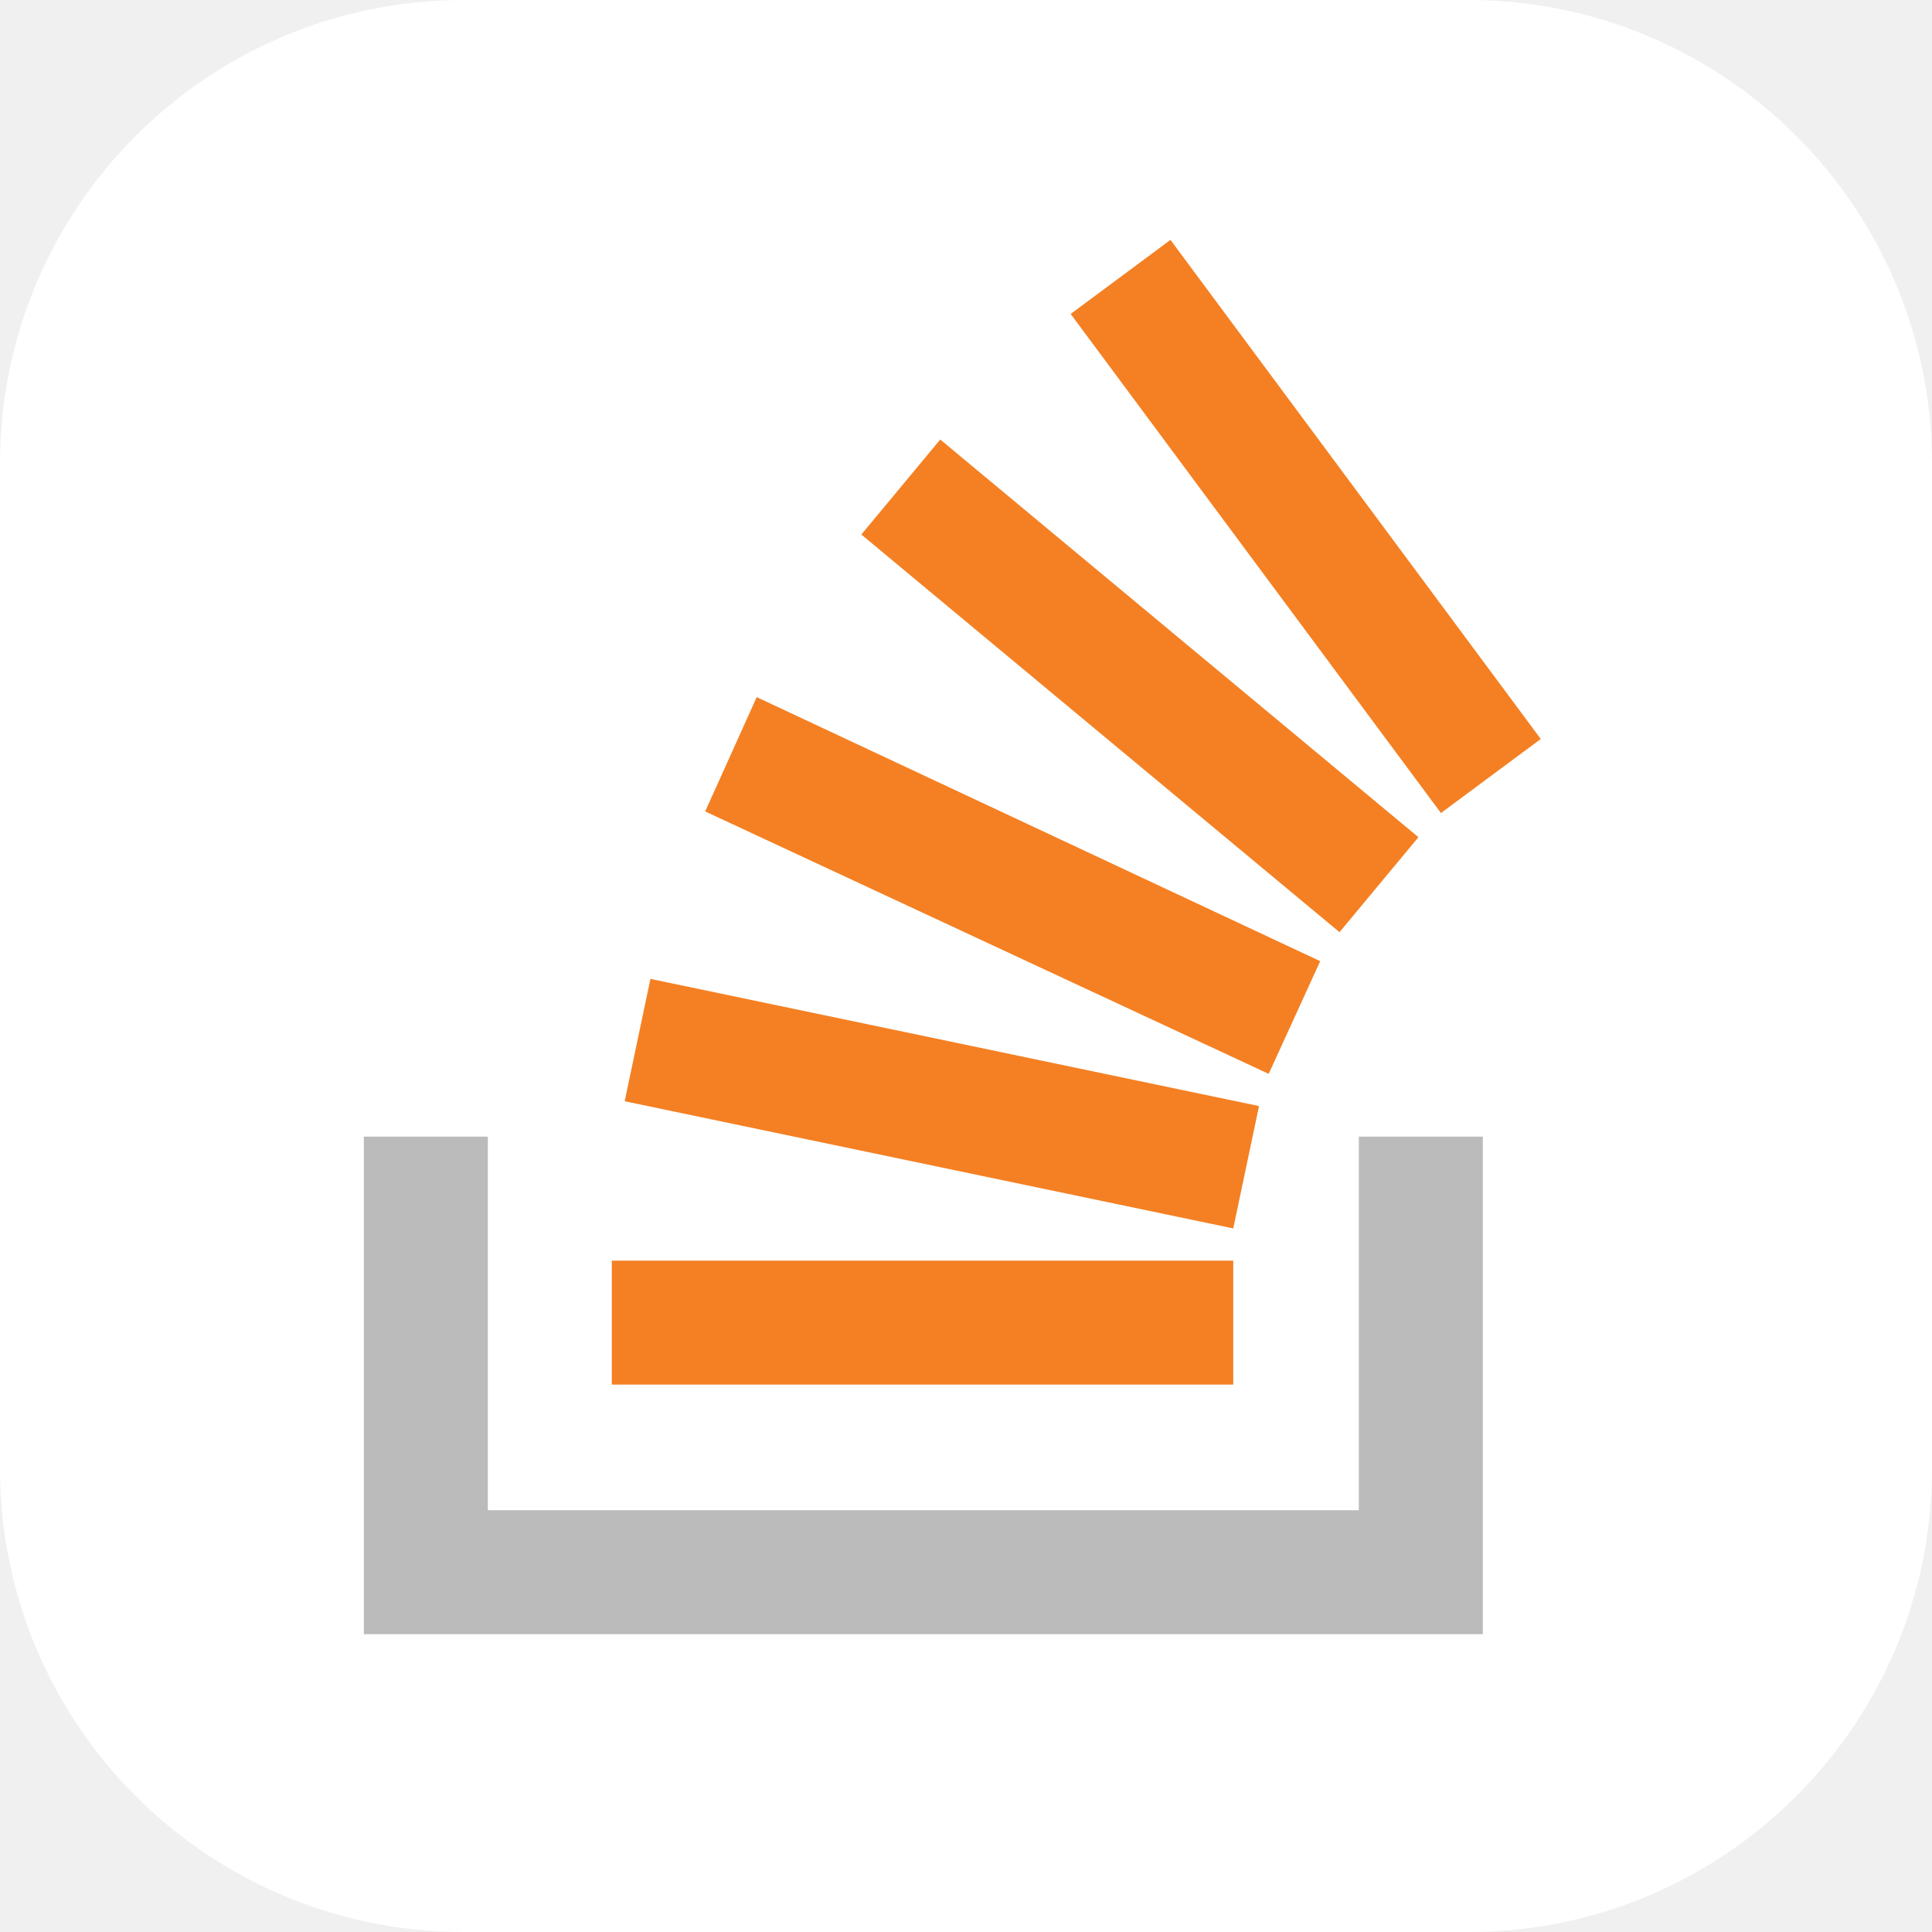
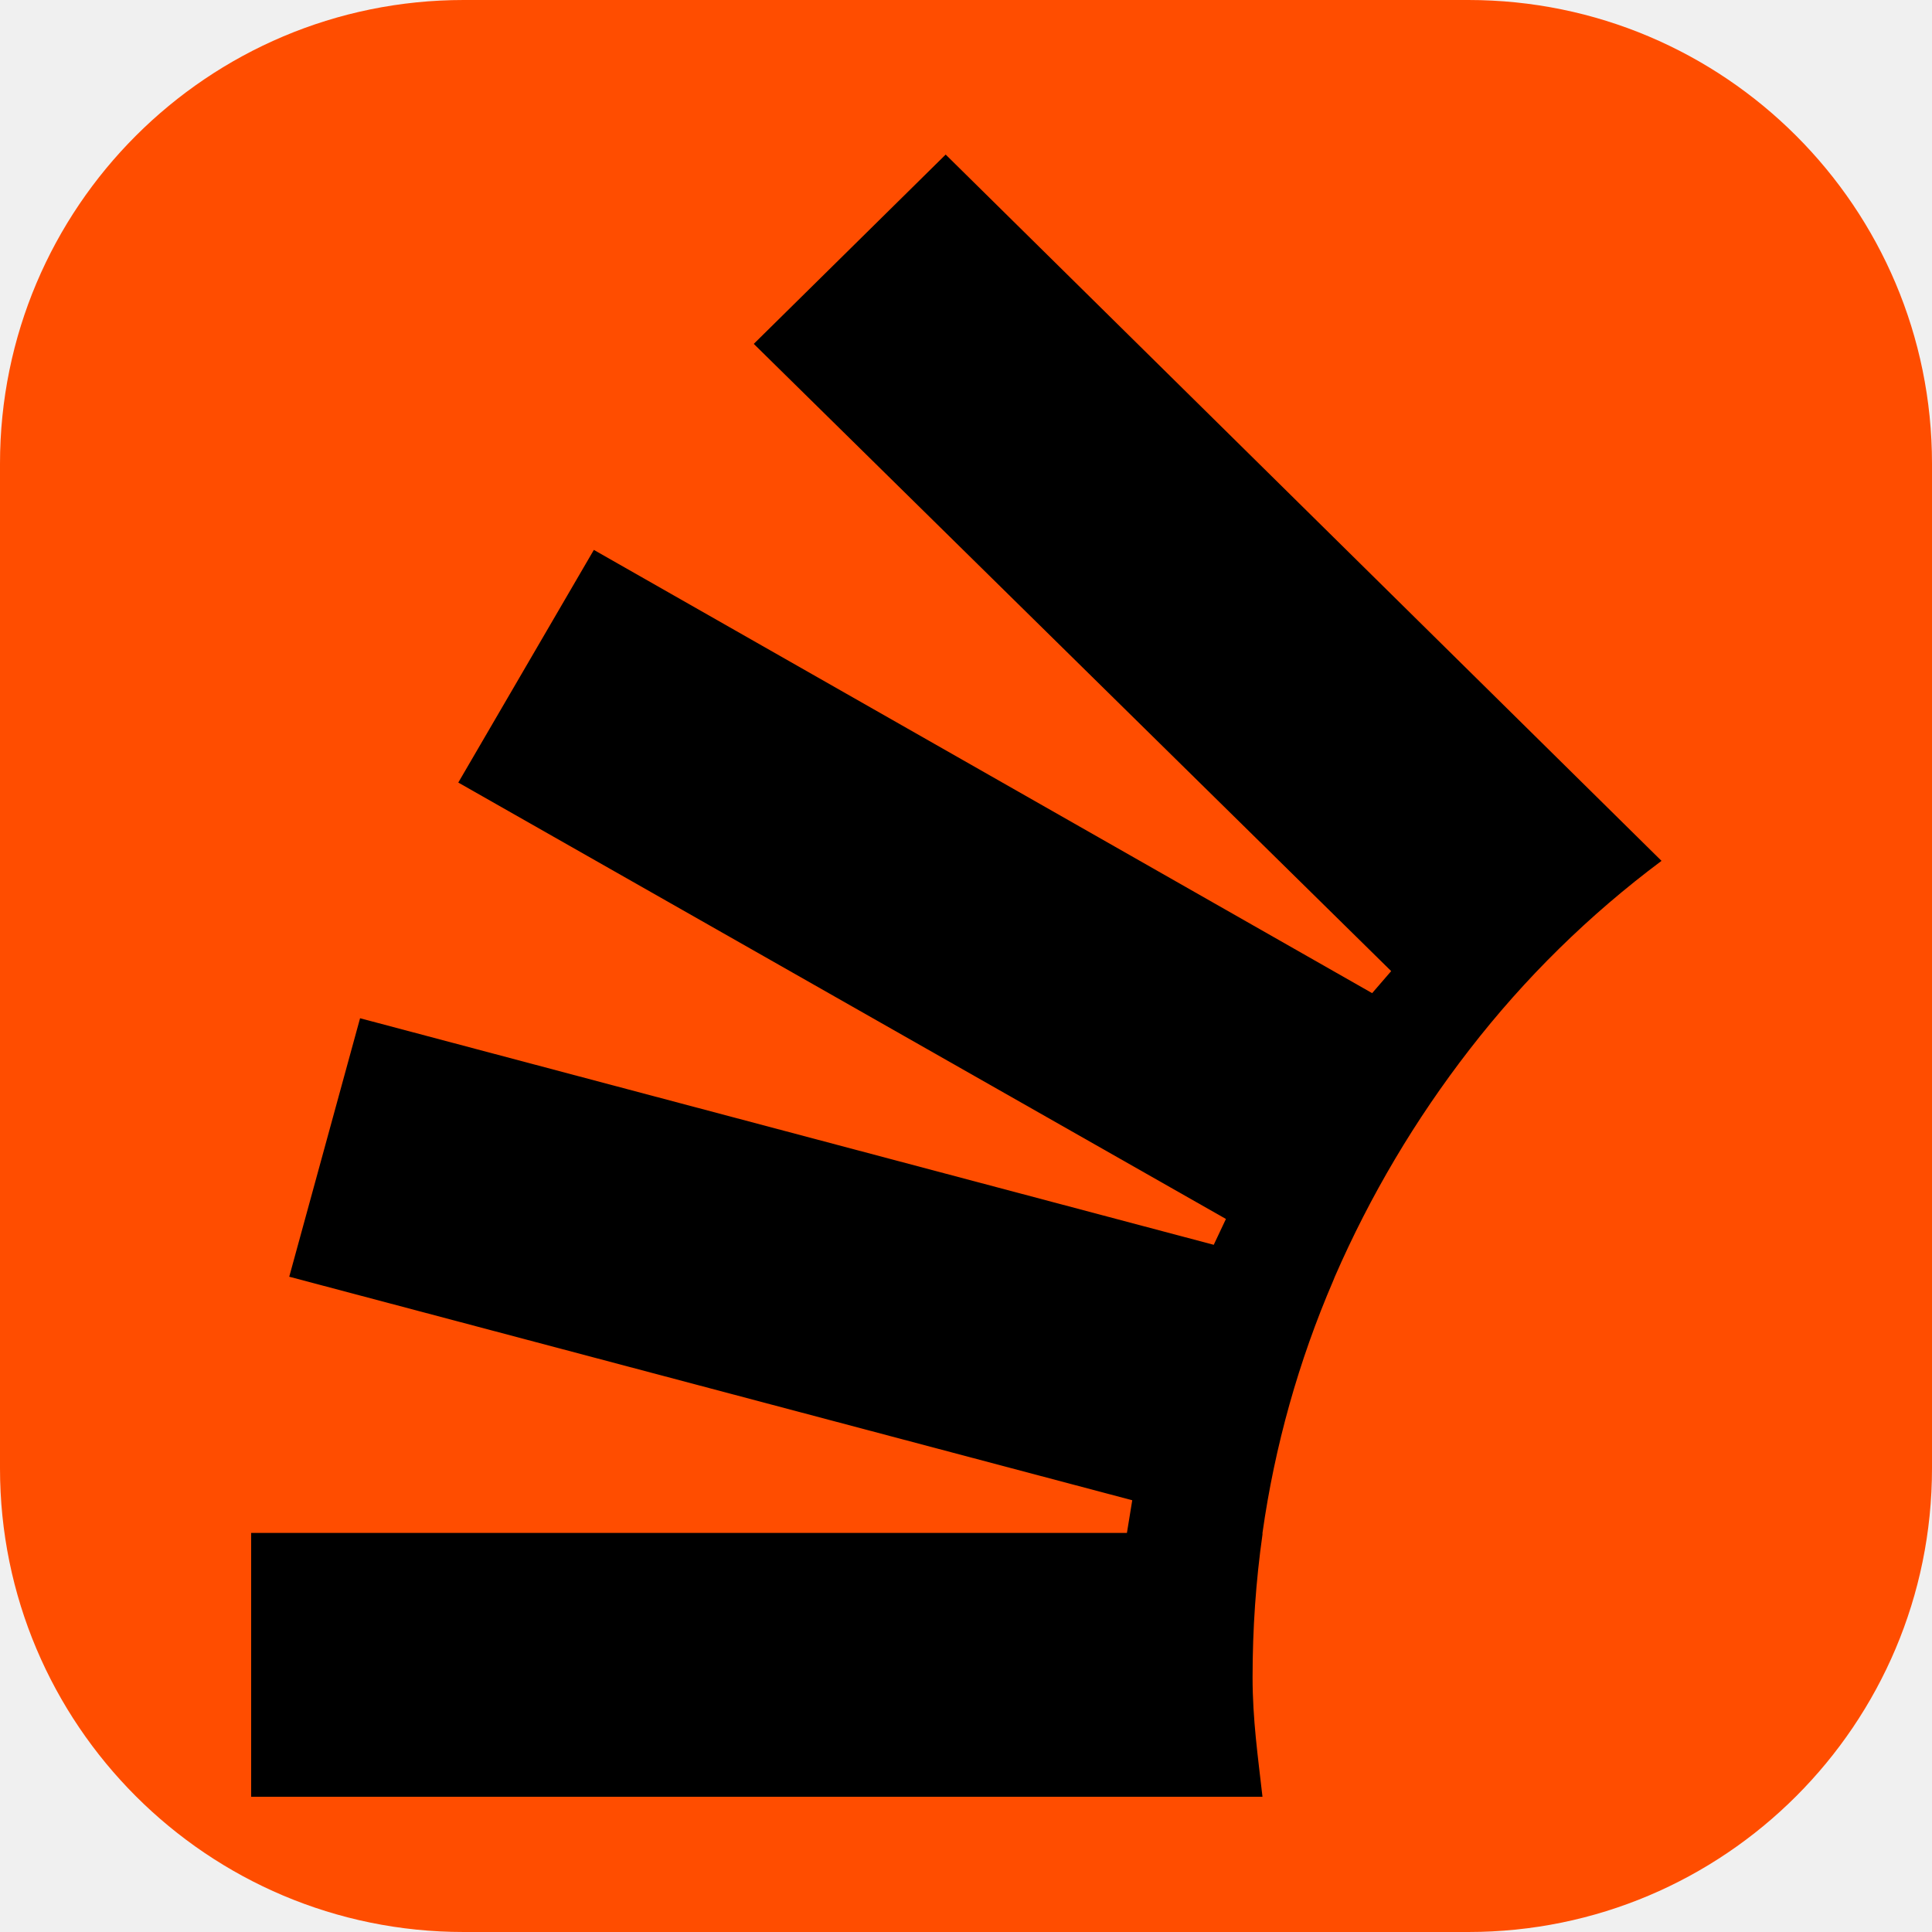
<svg xmlns="http://www.w3.org/2000/svg" width="100" height="100" viewBox="0 0 100 100" fill="none">
-   <g clip-path="url(#clip0_175_567)">
-     <rect width="100" height="100" rx="24" fill="white" />
-     <path d="M70.333 78.167V58.833H76.75V84.583H18.833V58.833H25.25V78.167H70.333Z" fill="#BCBBBB" />
-     <path d="M32.333 57L63.833 63.583L65.167 57.25L33.667 50.667L32.333 57ZM36.5 42L65.667 55.583L68.333 49.75L39.167 36.083L36.5 42ZM44.583 27.667L69.333 48.25L73.417 43.333L48.667 22.75L44.583 27.667ZM60.583 12.417L55.417 16.25L74.583 42.083L79.75 38.25L60.583 12.417ZM31.667 71.667H63.833V65.25H31.667V71.667Z" fill="#F48023" />
-   </g>
-   <defs>
-     <clipPath id="clip0_175_567">
-       <rect width="100" height="100" rx="24" fill="white" />
-     </clipPath>
-   </defs>
+   <rect width="100" height="100" rx="24" fill="#FF4D00" />
+   <path d="M76.067 54.317C78.931 50.618 82.242 47.365 86 44.558L48.948 8L39.015 17.799L72.007 50.264L71.022 51.405L30.738 28.463L23.721 40.505L63.454 63.093L62.823 64.431L18.637 52.704L14.971 66.083L58.605 77.653L58.329 79.345H13V93H65.346C65.109 90.914 64.833 88.986 64.833 86.822C64.833 84.303 65.004 81.837 65.346 79.424V79.345C65.981 74.847 67.214 70.453 69.011 66.28L69.09 66.083C70.917 61.887 73.261 57.935 76.067 54.317Z" fill="black" />
</svg>
